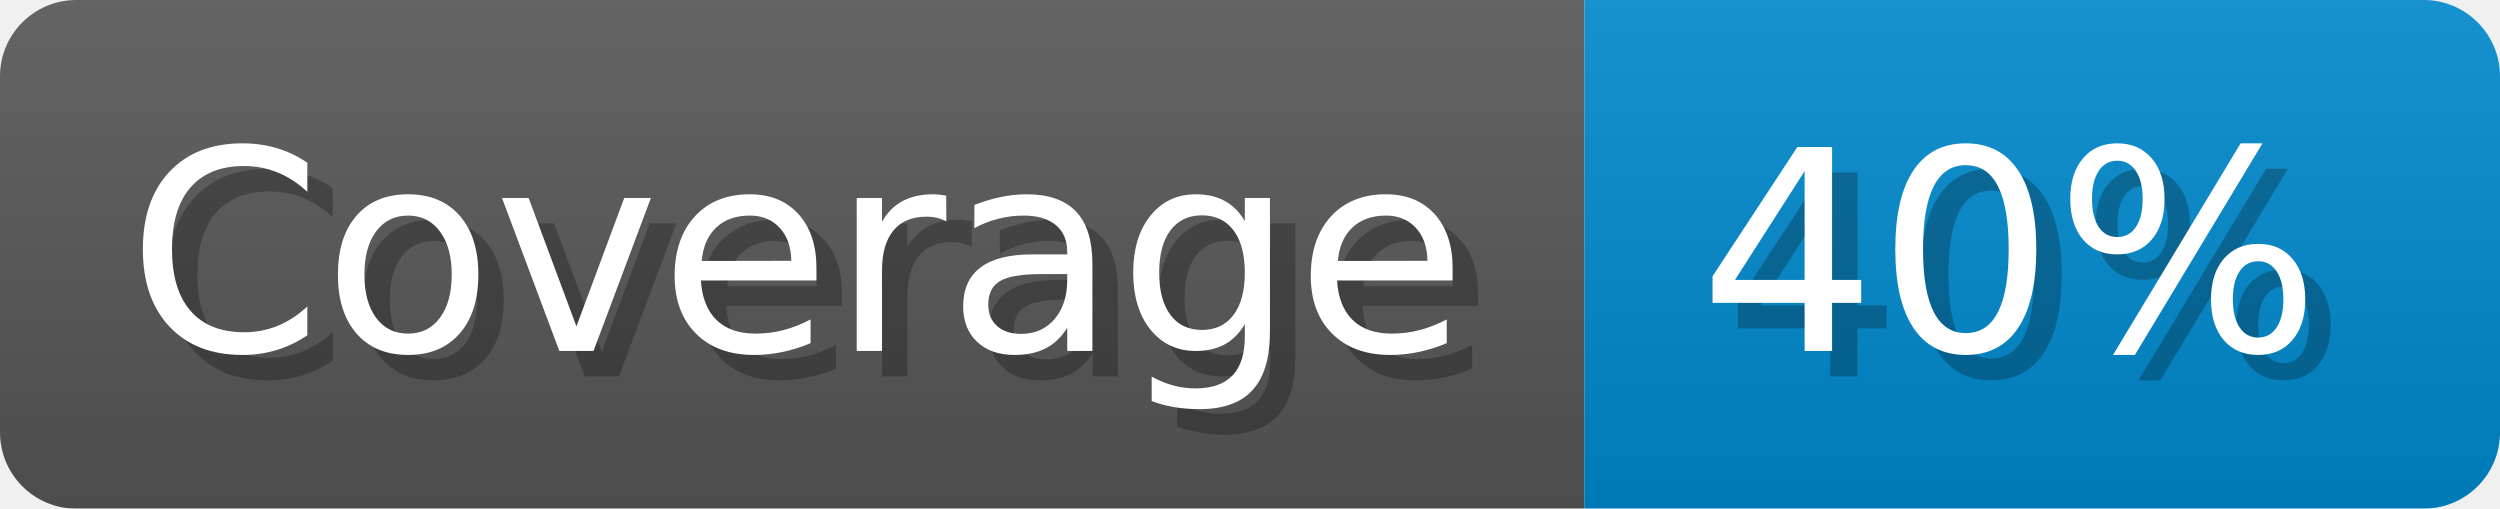
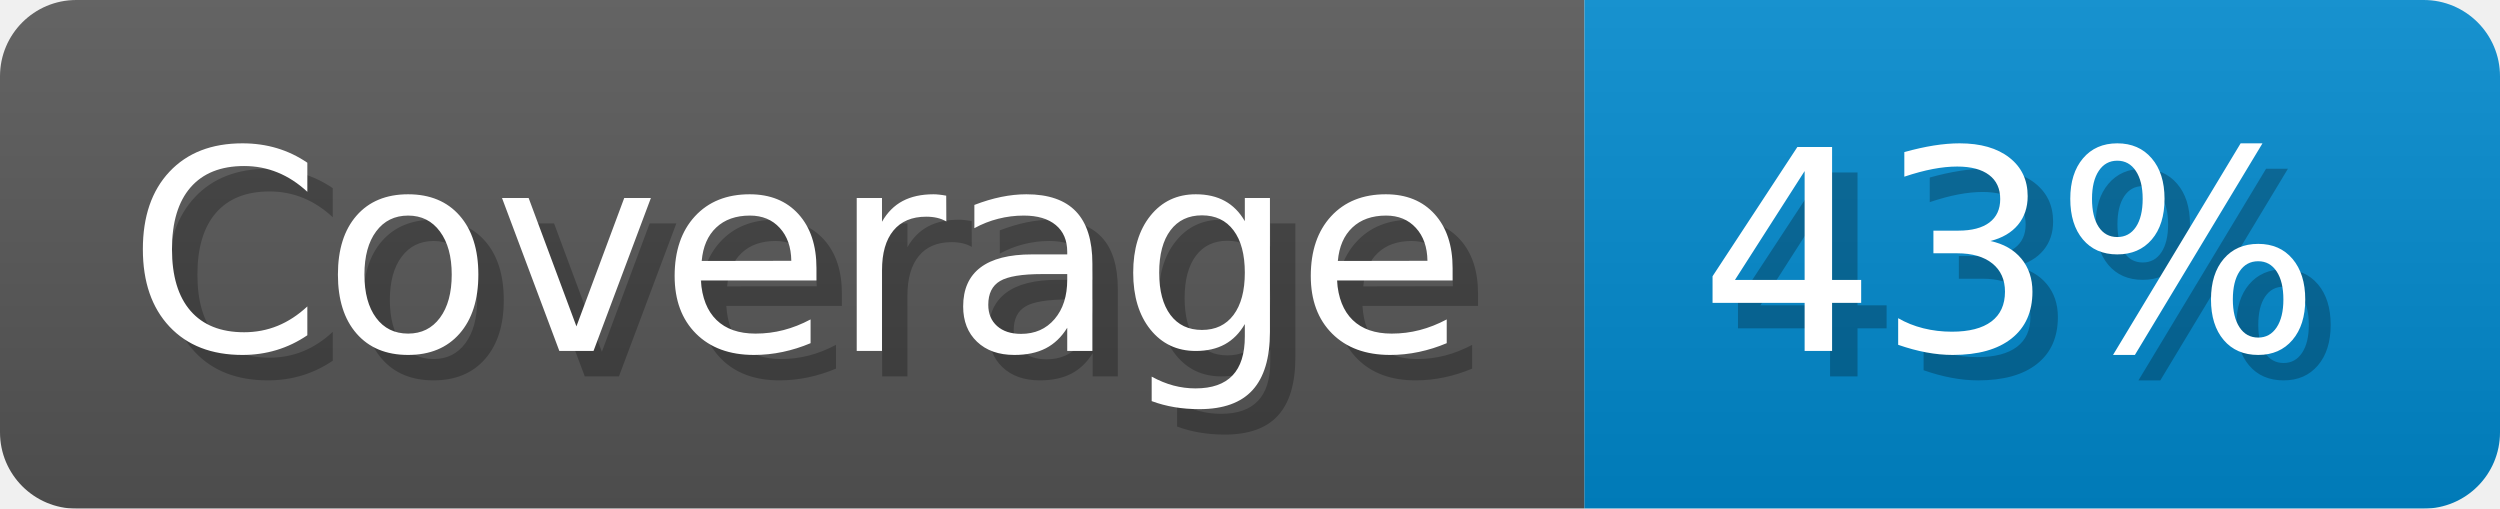
- <svg xmlns="http://www.w3.org/2000/svg" width="98.3" height="20" viewBox="0 0 983 200" role="img" aria-label="Coverage: 40%">
+ <svg xmlns="http://www.w3.org/2000/svg" width="98.3" height="20" viewBox="0 0 983 200" role="img" aria-label="Coverage: 43%">
  <linearGradient id="a" x2="0" y2="100%">
    <stop offset="0" stop-opacity=".1" stop-color="#EEE" />
    <stop offset="1" stop-opacity=".1" />
  </linearGradient>
  <mask id="m">
    <rect width="983" height="200" rx="30" fill="#FFF" />
  </mask>
  <g mask="url(#m)">
    <rect width="623" height="200" fill="#555" />
    <rect width="360" height="200" fill="#08C" x="623" />
    <rect width="983" height="200" fill="url(#a)" />
  </g>
  <g aria-hidden="true" fill="#fff" text-anchor="start" font-family="Verdana,DejaVu Sans,sans-serif" font-size="110">
    <text x="60" y="148" textLength="523" fill="#000" opacity="0.25">Coverage</text>
    <text x="50" y="138" textLength="523">Coverage</text>
-     <text x="678" y="148" textLength="260" fill="#000" opacity="0.25">40%</text>
-     <text x="668" y="138" textLength="260">40%</text>
+     <text x="678" y="148" textLength="260" fill="#000" opacity="0.25">43%</text>
+     <text x="668" y="138" textLength="260">43%</text>
  </g>
</svg>
